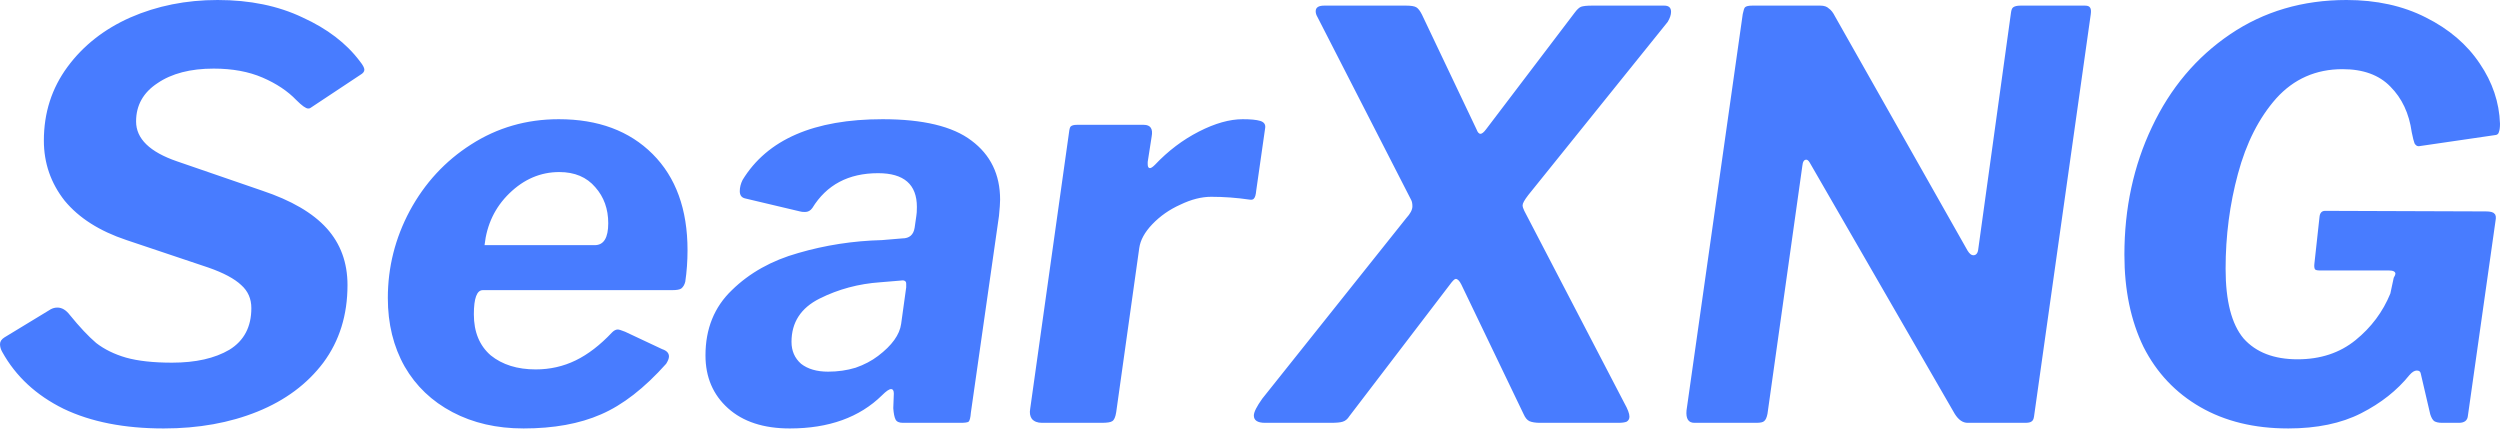
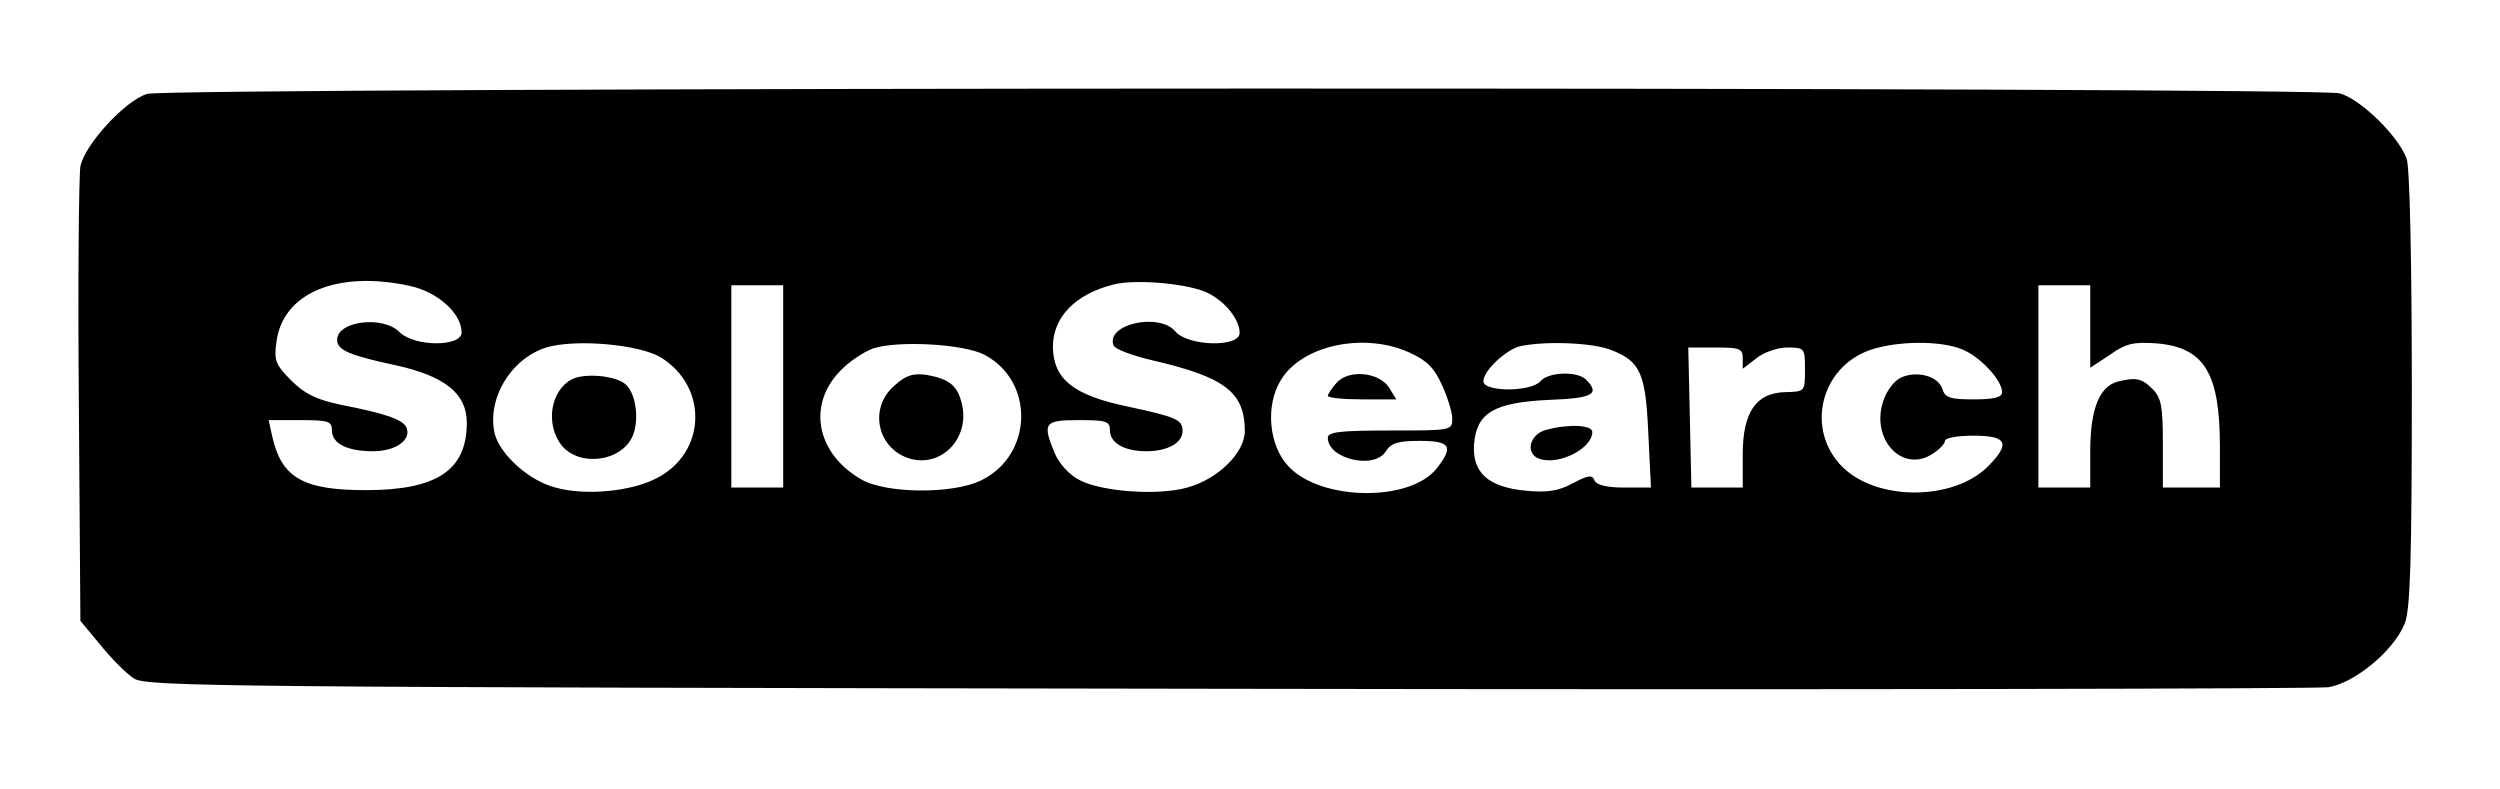
- <svg width="853.677" height="146.304" viewBox="0 0 225.869 38.71">
-   <g aria-label="SearXNG" style="line-height:1.25" font-style="normal" font-weight="400" font-size="50.8px" font-family="sans-serif" fill="#487cff" fill-opacity="1" stroke="none" stroke-width=".265">
-     <path d="M56.494 102.704q-1.168-1.22-3.048-2.032-1.88-.813-4.42-.813-3.15 0-5.08 1.32-1.93 1.27-1.93 3.455 0 2.337 3.708 3.607l7.671 2.641q3.963 1.321 5.842 3.404 1.88 2.083 1.88 5.13 0 4.065-2.185 7.011-2.184 2.896-5.943 4.42-3.76 1.524-8.484 1.524-5.334 0-9.042-1.778-3.709-1.829-5.537-5.131-.204-.356-.204-.711 0-.356.407-.61l4.013-2.438q.356-.254.762-.254.61 0 1.118.66 1.32 1.626 2.387 2.54 1.118.864 2.693 1.321 1.625.457 4.165.457 3.2 0 5.182-1.168 1.981-1.22 1.981-3.76 0-1.27-.914-2.082-.915-.864-2.947-1.575l-7.417-2.49q-3.657-1.218-5.588-3.555-1.88-2.388-1.88-5.436 0-3.759 2.134-6.655 2.134-2.895 5.69-4.47 3.607-1.575 7.874-1.575 4.369 0 7.67 1.575 3.354 1.524 5.182 3.962.407.508.407.762t-.356.458l-4.52 2.997q-.052.05-.204.05-.305 0-1.067-.761zM77.004 132.37q-3.607 0-6.401-1.472-2.794-1.474-4.318-4.115-1.524-2.693-1.524-6.198 0-4.165 1.981-7.874 2.032-3.759 5.537-5.994 3.556-2.286 7.925-2.286 5.334 0 8.484 3.15 3.15 3.149 3.15 8.686 0 1.473-.204 2.845-.101.406-.355.61-.204.152-.813.152h-17.12q-.813 0-.813 2.184 0 2.388 1.524 3.709 1.575 1.27 4.064 1.27 1.93 0 3.607-.813 1.677-.813 3.302-2.54.254-.254.508-.254.153 0 .66.203l3.353 1.575q.61.203.61.66 0 .254-.254.66-2.946 3.303-5.893 4.573-2.895 1.27-7.01 1.27zm6.451-16.56q1.22 0 1.22-1.981 0-1.93-1.169-3.251-1.168-1.372-3.251-1.372-2.54 0-4.521 1.93-1.93 1.88-2.235 4.674zM109.411 129.374q-3.048 2.997-8.331 2.997-3.556 0-5.588-1.829t-2.032-4.775q0-3.607 2.387-5.893 2.388-2.337 5.995-3.353 3.657-1.067 7.569-1.168l1.829-.153q.965 0 1.117-.965l.153-1.067q.05-.254.05-.812 0-3.048-3.505-3.048-4.013 0-5.943 3.15-.254.355-.66.355-.305 0-.458-.051l-4.927-1.168q-.508-.102-.508-.66 0-.509.254-1.017 3.352-5.486 12.649-5.486 5.486 0 8.026 1.93 2.591 1.93 2.591 5.334 0 .457-.102 1.473l-2.54 17.78q-.05.66-.203.813-.152.102-.711.102h-5.232q-.508 0-.66-.305-.153-.305-.204-1.016l.05-1.32q0-.407-.253-.407-.254 0-.813.559zm2.184-9.754v-.305q0-.203-.101-.254-.102-.101-.407-.05l-1.828.152q-2.947.203-5.487 1.473t-2.54 3.912q0 1.219.864 1.98.914.712 2.438.712 1.321 0 2.49-.356 1.168-.406 2.031-1.066 1.88-1.423 2.083-2.896zM123.864 131.863q-.61 0-.915-.356-.254-.355-.152-.914l3.505-24.943q.05-.457.152-.559.153-.152.56-.152h6.044q.915 0 .712 1.067l-.356 2.286v.203q0 .355.203.355.153 0 .457-.304 1.778-1.88 3.963-2.998 2.184-1.117 3.962-1.117 1.067 0 1.575.152.508.153.457.61l-.813 5.69q-.05.558-.203.71-.101.153-.406.102-1.727-.254-3.455-.254-1.32 0-2.794.711-1.473.66-2.54 1.778-1.016 1.067-1.168 2.134l-2.083 14.834q-.101.66-.355.812-.204.153-.966.153zM176.481 130.085q.457.813.457 1.219 0 .305-.254.457-.254.102-.762.102h-7.06q-.61 0-.966-.153-.305-.152-.508-.61l-5.639-11.734q-.254-.508-.508-.508-.152 0-.559.559l-9.042 11.836q-.254.407-.61.508-.304.102-1.066.102h-5.944q-1.016 0-1.016-.66 0-.458.762-1.525l13.005-16.306q.559-.61.559-1.067 0-.356-.102-.559l-8.484-16.56q-.152-.255-.152-.509 0-.508.762-.508h7.417q.66 0 .914.153.254.152.508.66l4.928 10.363q.152.407.355.407.204 0 .508-.407l8.027-10.566q.305-.407.559-.508.304-.102.965-.102h6.553q.61 0 .61.559 0 .406-.305.914l-12.599 15.647q-.508.66-.508.914 0 .203.153.508zM218.113 94.17q.355 0 .457.202.101.153.05.56l-5.13 36.372q-.05.356-.254.457-.153.102-.559.102h-5.182q-.66 0-1.168-.813l-13.106-22.708q-.153-.254-.305-.254-.305 0-.356.56l-3.15 22.402q-.1.508-.304.66-.153.153-.711.153h-5.588q-.813 0-.712-1.118l5.08-35.814q.102-.508.204-.61.152-.152.66-.152h6.147q.508 0 .762.254.305.203.559.711l11.988 21.184q.254.406.508.406.407 0 .458-.61l2.946-21.284q.05-.407.203-.508.203-.153.66-.153zM236.44 132.37q-4.572 0-7.925-1.93-3.353-1.93-5.131-5.435-1.727-3.556-1.727-8.331 0-6.3 2.489-11.532 2.49-5.283 7.061-8.382 4.572-3.099 10.516-3.099 4.064 0 7.163 1.575 3.15 1.575 4.876 4.166 1.728 2.54 1.83 5.435 0 .508-.102.762-.051.203-.254.254l-6.96 1.016h-.05q-.204 0-.356-.254-.102-.254-.254-1.016-.356-2.54-1.93-4.115-1.525-1.574-4.319-1.574-3.607 0-5.994 2.641-2.337 2.642-3.455 6.807-1.117 4.115-1.117 8.586 0 4.368 1.625 6.299 1.677 1.88 4.877 1.88 3.099 0 5.233-1.728 2.133-1.727 3.15-4.216l.304-1.423q.152-.254.152-.355 0-.305-.61-.305h-6.248q-.304 0-.406-.102-.102-.152-.05-.558l.456-4.166q.051-.559.508-.559l14.53.051q.609 0 .761.203.203.153.102.66l-2.49 17.577q-.05.66-.812.66h-1.524q-.457 0-.711-.152-.204-.152-.356-.61l-.864-3.708q-.05-.254-.355-.254t-.66.407q-1.677 2.083-4.37 3.454-2.692 1.372-6.603 1.372z" style="-inkscape-font-specification:'Libre Franklin'" transform="translate(-29.722 -93.661)" font-style="normal" font-variant="normal" font-weight="400" font-stretch="normal" font-size="50.8px" font-family="Libre Franklin" fill="#487cff" fill-opacity="1" stroke-width=".265" />
+ <svg xmlns="http://www.w3.org/2000/svg" version="1.0" width="482pt" height="152pt" viewBox="0 0 482 152" preserveAspectRatio="xMidYMid meet">
+   <g transform="translate(0,152) scale(0.1,-0.1)" fill="#000000" stroke="none">
+     <path d="M284 1339 c-42 -12 -121 -98 -129 -140 -3 -19 -5 -223 -3 -455 l3 -421 39 -47 c21 -26 50 -55 64 -64 24 -16 166 -17 2107 -20 1144 -2 2100 0 2124 3 50 8 125 69 147 122 11 25 14 122 14 452 0 248 -4 430 -10 445 -16 44 -89 115 -129 126 -46 13 -4182 12 -4227 -1z m505 -370 c54 -11 101 -53 101 -90 0 -28 -91 -28 -120 1 -32 32 -120 21 -120 -15 0 -20 23 -30 112 -49 96 -21 138 -55 138 -111 0 -92 -58 -130 -195 -130 -121 0 -162 24 -180 103 l-7 32 61 0 c54 0 61 -2 61 -20 0 -25 29 -40 79 -40 43 0 74 21 65 45 -6 16 -41 28 -129 45 -45 10 -67 20 -93 46 -31 31 -34 39 -29 75 12 94 117 138 256 108z m1540 -14 c34 -17 61 -51 61 -77 0 -28 -99 -26 -124 3 -31 37 -135 14 -119 -27 2 -7 37 -20 76 -29 138 -32 177 -61 177 -136 0 -42 -52 -93 -111 -109 -56 -16 -164 -8 -207 14 -20 10 -39 31 -48 51 -25 60 -21 65 46 65 53 0 60 -2 60 -20 0 -24 28 -40 70 -40 41 0 70 16 70 39 0 22 -12 27 -105 47 -106 22 -144 53 -145 115 0 57 42 101 115 120 43 12 149 2 184 -16z m-819 -180 l0 -195 -50 0 -50 0 0 195 0 195 50 0 50 0 0 -195z m2520 115 l0 -79 38 25 c31 22 45 25 90 22 92 -8 122 -57 122 -200 l0 -78 -55 0 -55 0 0 85 c0 72 -3 88 -20 105 -21 21 -32 23 -68 14 -35 -10 -52 -54 -52 -134 l0 -70 -50 0 -50 0 0 195 0 195 50 0 50 0 0 -80z m-2756 -59 c92 -57 88 -184 -8 -233 -50 -26 -138 -34 -195 -18 -51 13 -106 63 -117 103 -16 67 30 145 99 167 57 17 179 6 221 -19z m624 5 c97 -51 94 -193 -6 -242 -54 -27 -185 -26 -232 2 -86 50 -104 143 -40 209 17 18 46 37 63 43 47 16 175 9 215 -12z m820 4 c33 -15 47 -29 62 -62 11 -24 20 -53 20 -65 0 -23 -2 -23 -120 -23 -98 0 -120 -3 -120 -14 0 -41 90 -62 112 -26 10 16 24 20 65 20 60 0 66 -11 33 -53 -51 -65 -222 -63 -285 3 -39 40 -46 119 -15 168 41 67 161 92 248 52z m389 5 c56 -22 66 -45 71 -162 l5 -103 -52 0 c-34 0 -53 5 -57 14 -4 11 -12 10 -42 -6 -28 -15 -50 -18 -91 -14 -72 7 -103 35 -99 90 5 60 38 80 144 85 84 3 100 11 72 39 -17 17 -73 15 -88 -3 -18 -21 -110 -21 -110 0 0 21 46 63 73 68 51 10 139 6 174 -8z m677 1 c34 -14 76 -59 76 -82 0 -10 -15 -14 -54 -14 -46 0 -56 3 -61 20 -8 25 -49 36 -80 22 -13 -6 -28 -26 -34 -45 -25 -74 37 -140 95 -102 13 8 24 20 24 25 0 6 25 10 55 10 65 0 72 -15 27 -60 -67 -66 -214 -66 -280 0 -71 71 -43 191 53 225 52 18 137 19 179 1z m-424 -17 l0 -20 26 20 c15 12 41 21 60 21 33 0 34 -1 34 -42 0 -43 0 -43 -37 -44 -57 -1 -83 -38 -83 -120 l0 -64 -49 0 -50 0 -3 135 -3 135 53 0 c46 0 52 -2 52 -21z" />
+     <path d="M1103 789 c-42 -22 -52 -87 -20 -128 35 -42 116 -31 137 19 13 32 6 83 -15 100 -20 16 -77 21 -102 9z" />
+     <path d="M1725 777 c-52 -44 -33 -125 32 -142 60 -15 112 41 98 104 -8 37 -24 50 -67 58 -27 4 -41 0 -63 -20z" />
+     <path d="M2577 782 c-9 -10 -17 -22 -17 -25 0 -4 30 -7 66 -7 l66 0 -14 23 c-20 30 -78 35 -101 9z" />
+     <path d="M2980 691 c-32 -9 -40 -47 -11 -56 38 -12 101 21 101 52 0 14 -46 16 -90 4z" />
  </g>
</svg>
